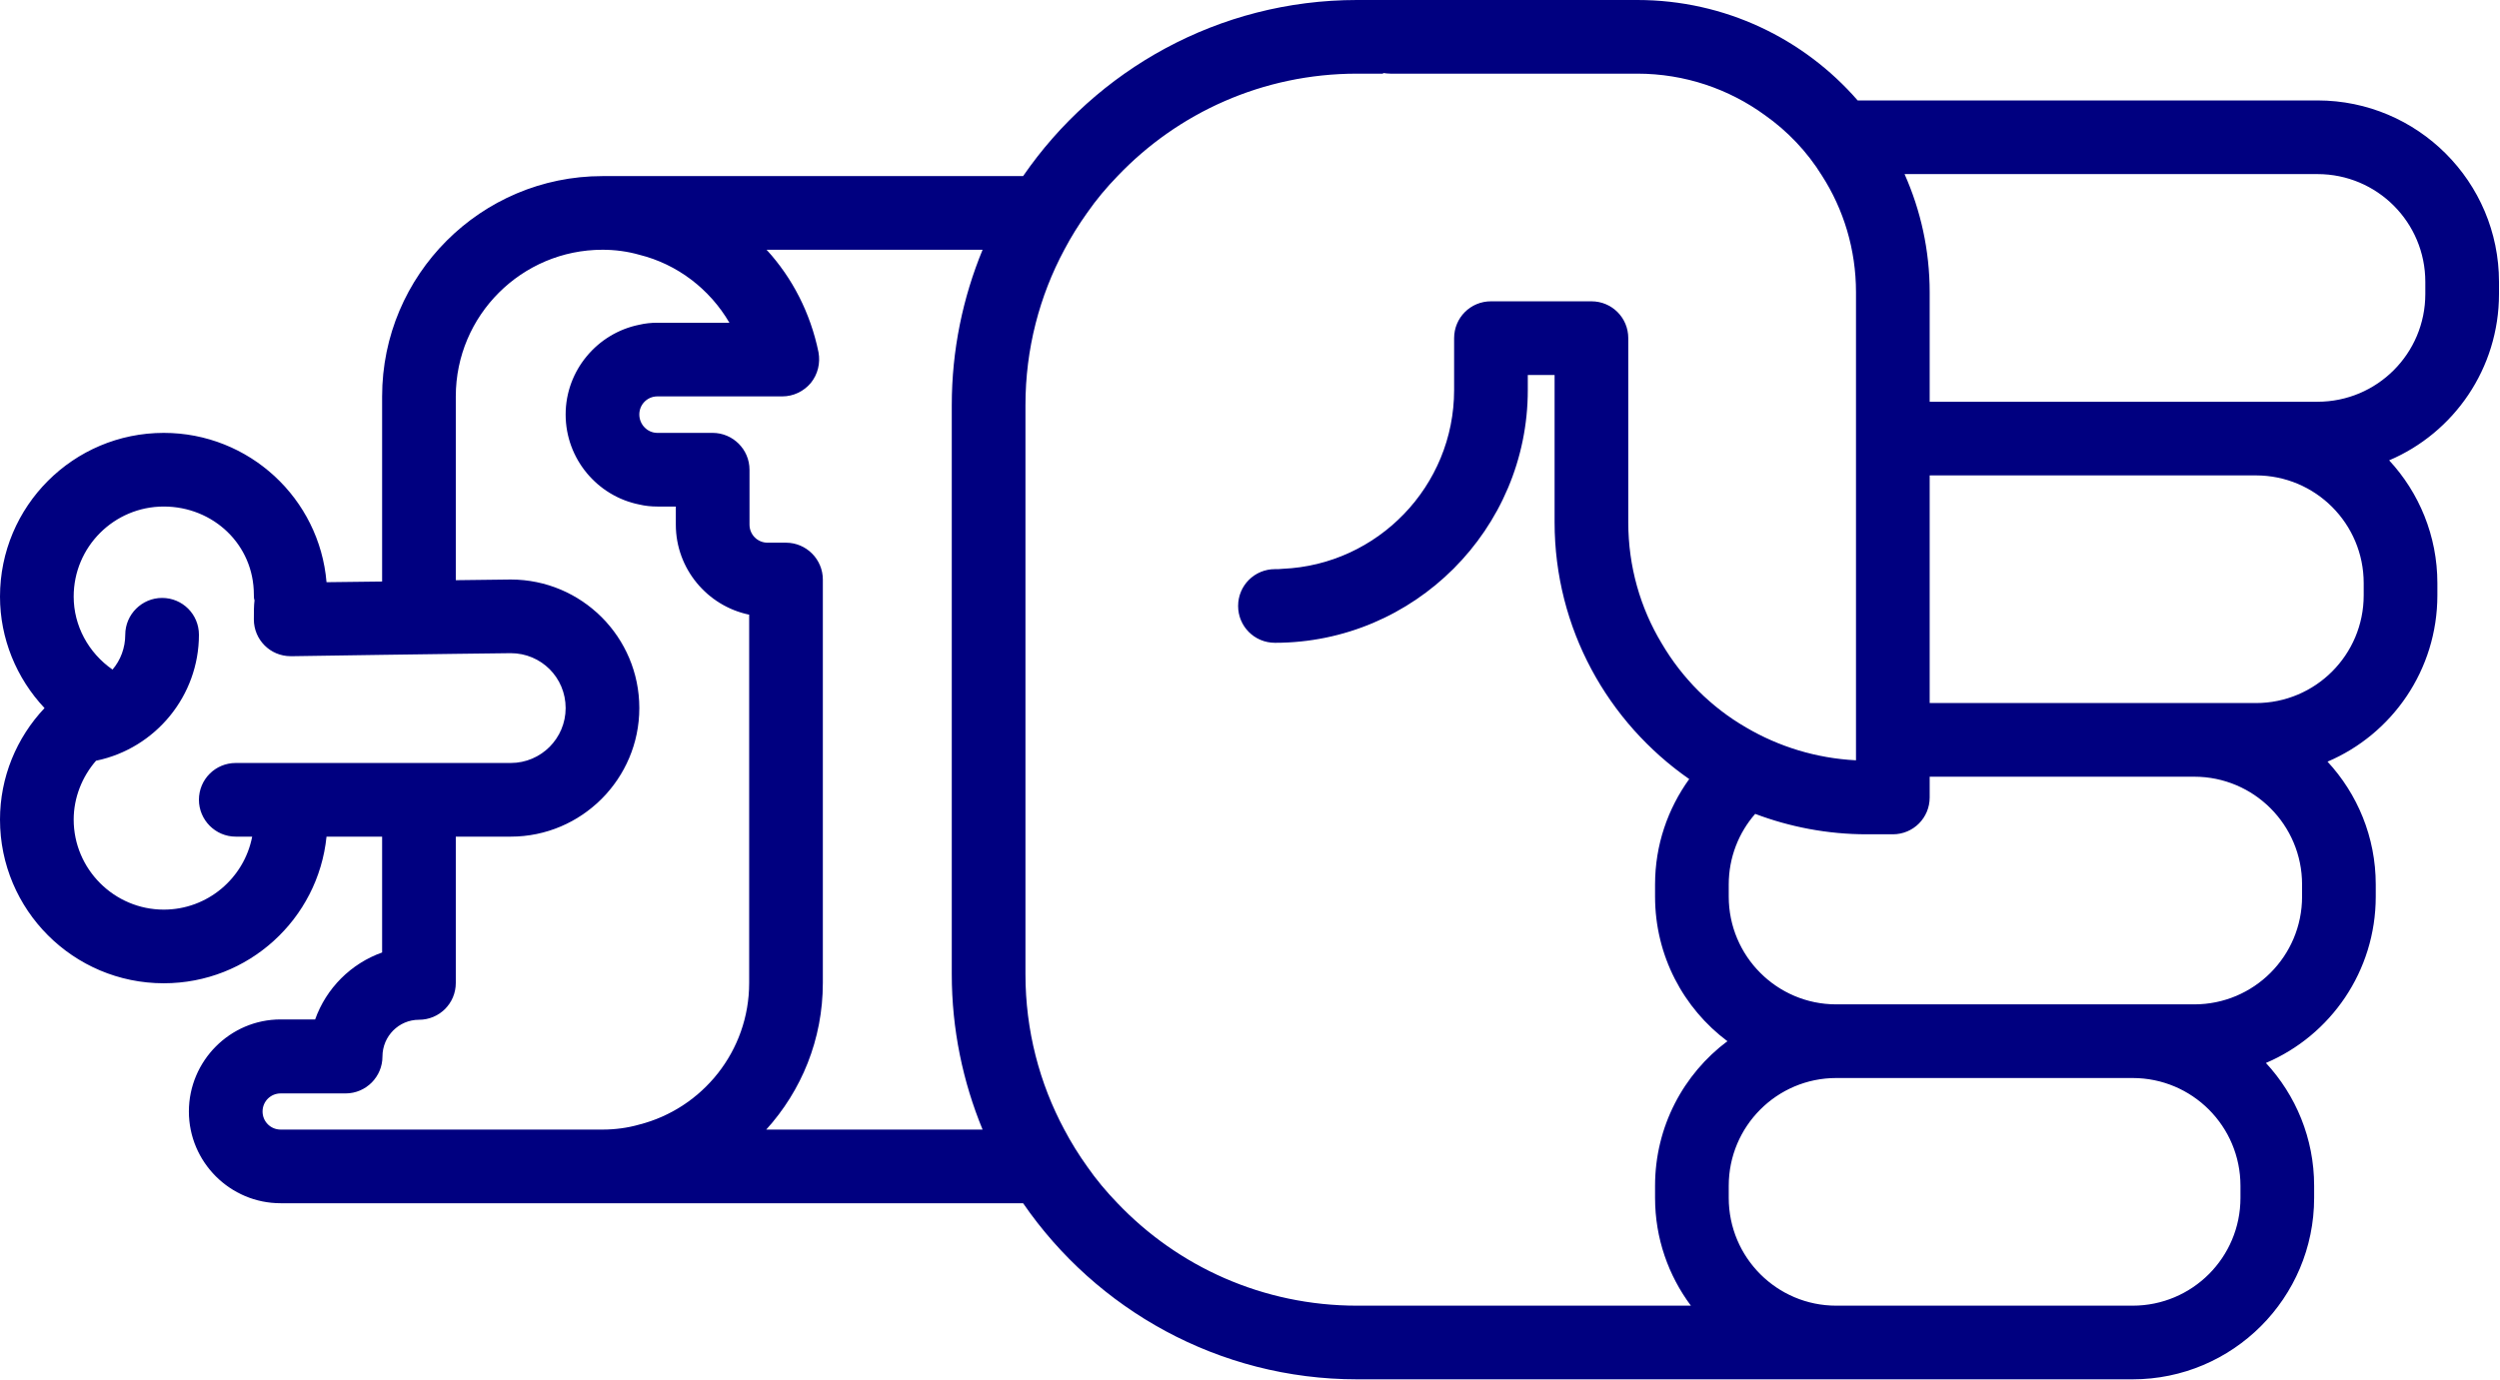
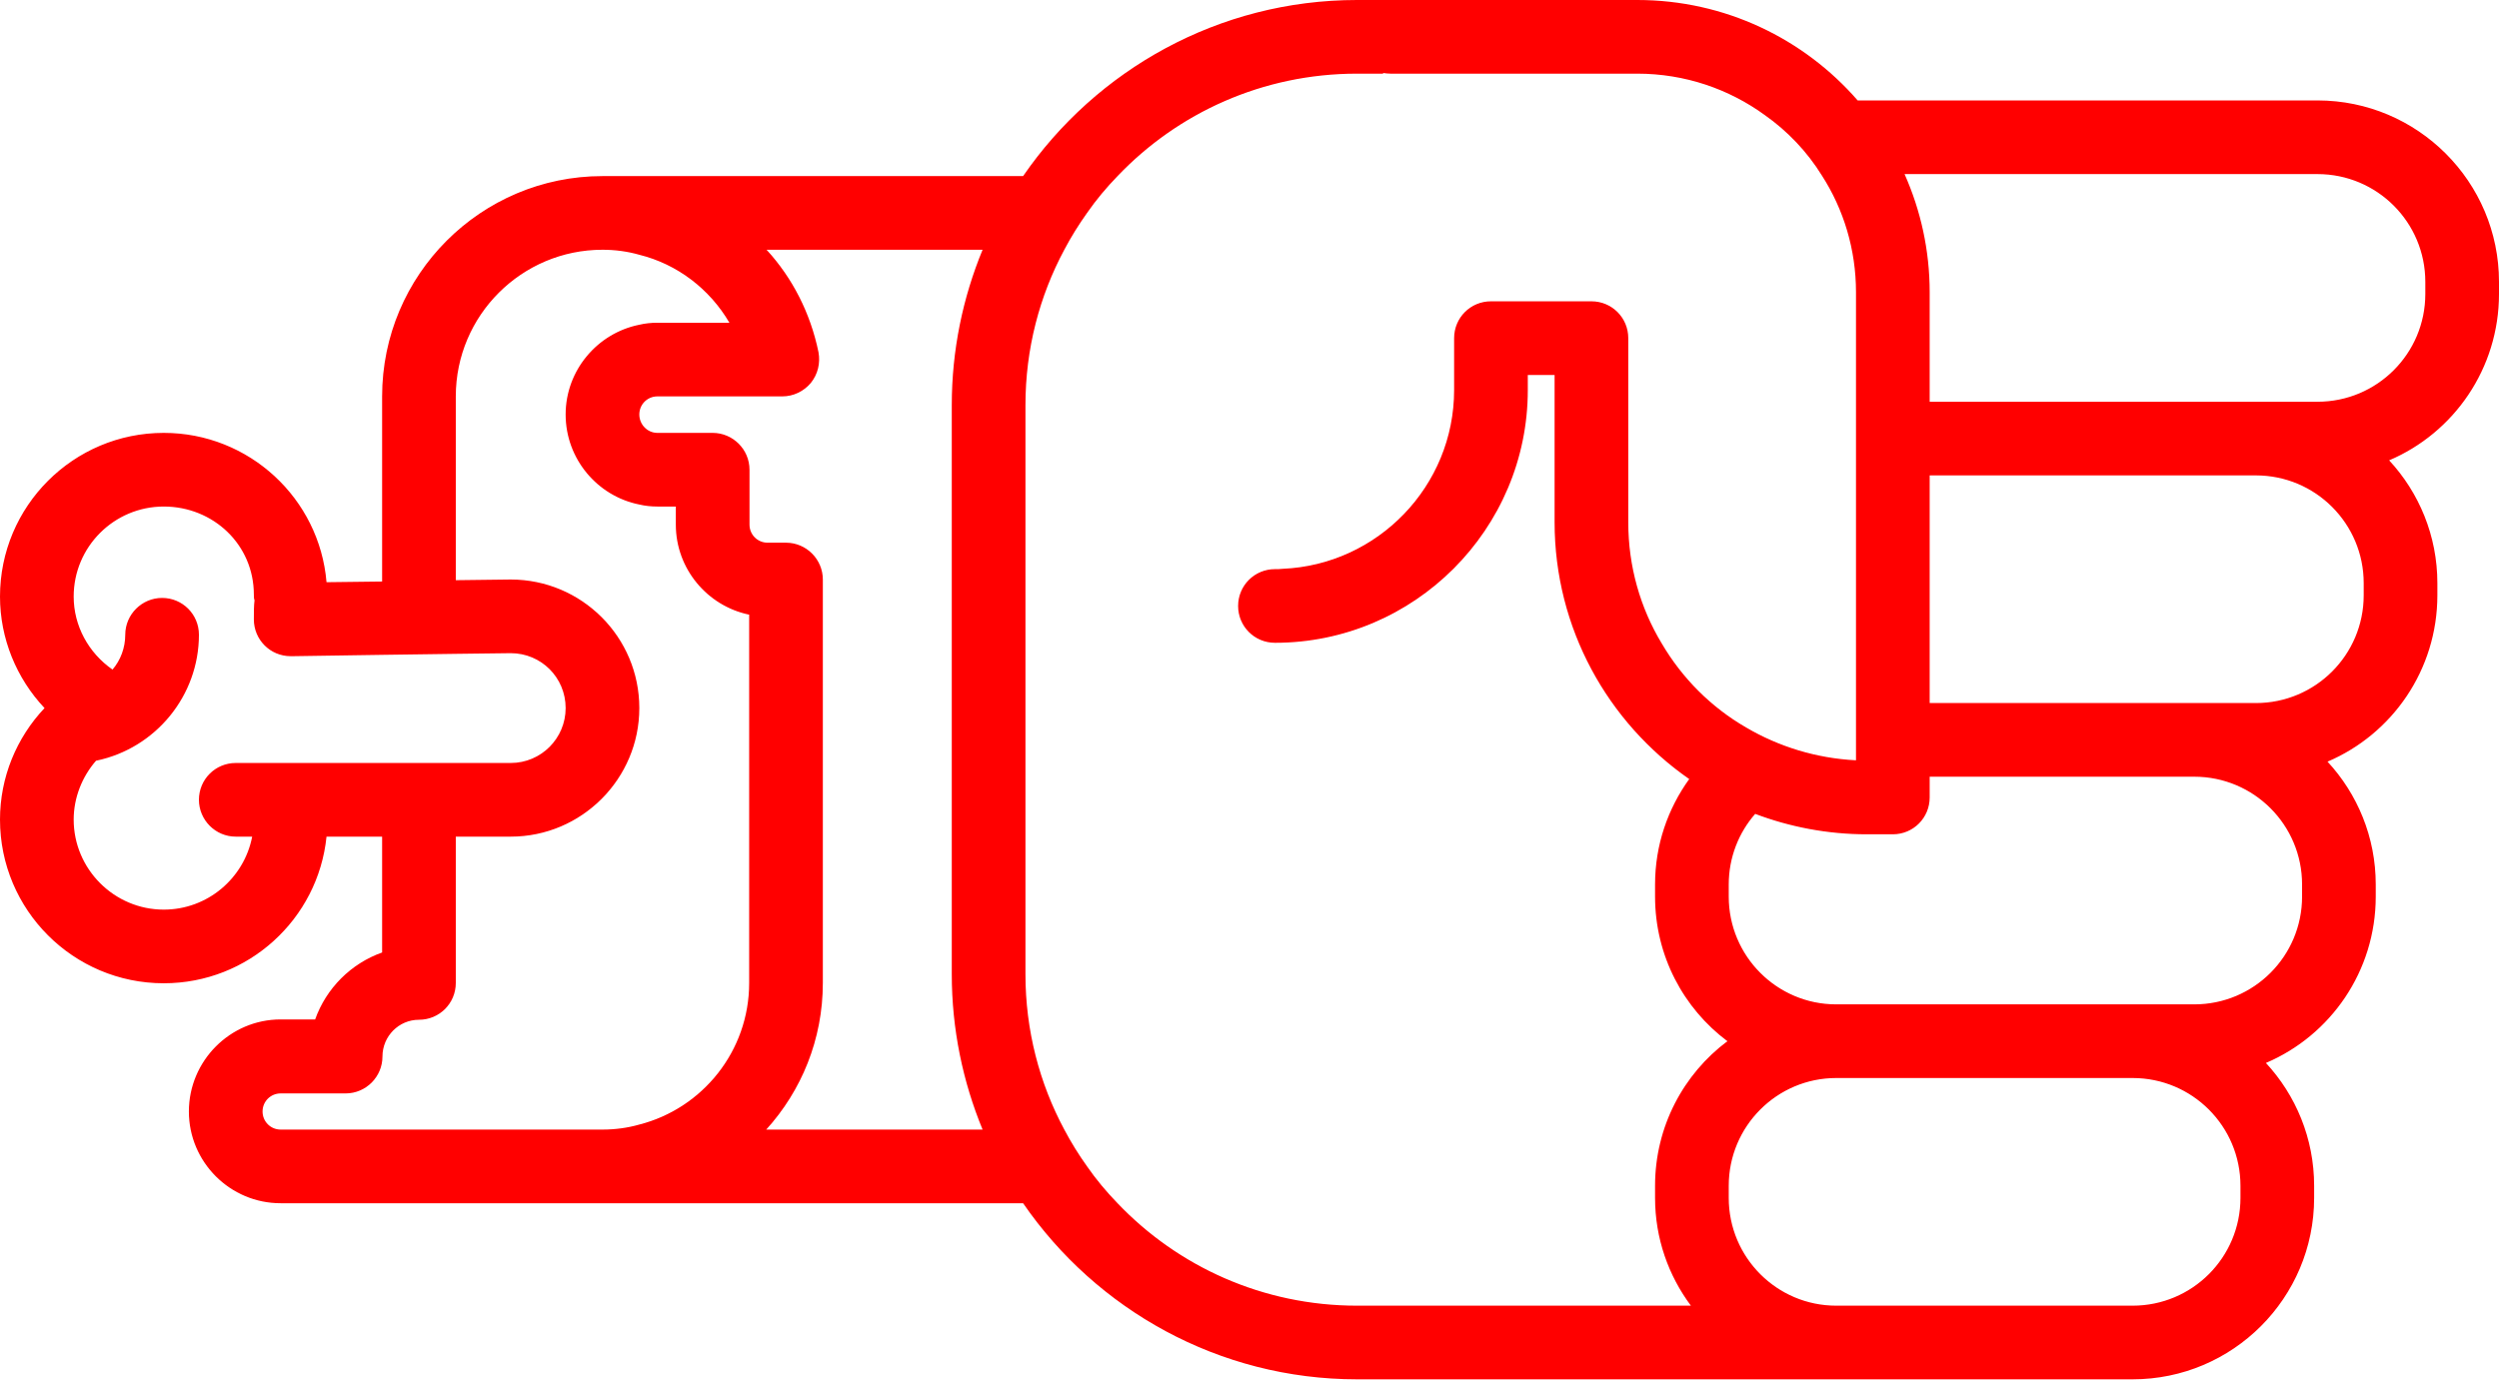
- <svg xmlns="http://www.w3.org/2000/svg" version="1.0" x="0px" y="0px" viewBox="0 0 74.62 41.2" style="fill:navy" xml:space="preserve" id="svg16" width="74.62" height="41.2">
+ <svg xmlns="http://www.w3.org/2000/svg" version="1.0" x="0px" y="0px" viewBox="0 0 74.62 41.2" style="fill:red" xml:space="preserve" id="svg16" width="74.62" height="41.2">
  <defs id="defs24" />
  <path d="m 69.1,35.78 0,-0.36 C 69.1,34 68.55,32.71 67.66,31.75 69.59,30.93 70.94,29.01 70.94,26.78 l 0,-0.36 C 70.94,25 70.39,23.71 69.5,22.75 c 1.93,-0.82 3.28,-2.74 3.28,-4.97 l 0,-0.36 C 72.78,16 72.23,14.71 71.34,13.75 73.27,12.93 74.62,11.01 74.62,8.78 l 0,-0.36 C 74.62,5.43 72.19,3 69.2,3 L 55.47,3 C 53.87,1.16 51.51,0 48.89,0 l -8.37,0 c -4.13,0 -7.79,2.09 -9.97,5.26 l -12.56,0 c -3.63,0 -6.58,2.95 -6.58,6.58 l 0,5.53 L 9.75,17.39 C 9.54,14.89 7.44,12.93 4.89,12.93 2.19,12.93 0,15.12 0,17.82 c 0,1.25 0.49,2.44 1.33,3.33 C 0.49,22.04 0,23.22 0,24.48 0,27.18 2.19,29.37 4.89,29.37 7.42,29.37 9.5,27.45 9.75,24.99 l 1.66,0 0,3.46 c -0.93,0.33 -1.67,1.07 -2,2 l -1.03,0 c -1.51,0 -2.74,1.24 -2.74,2.75 0,1.51 1.23,2.74 2.74,2.74 l 22.17,0 c 2.18,3.17 5.84,5.26 9.97,5.26 l 23.16,0 c 2.99,0 5.42,-2.43 5.42,-5.42 z M 65.52,23.2 c 1.78,0 3.22,1.44 3.22,3.22 l 0,0.36 c 0,1.78 -1.44,3.22 -3.22,3.22 l -10.69,0 c -1.77,0 -3.21,-1.44 -3.21,-3.22 l 0,-0.36 c 0,-0.81 0.3,-1.55 0.79,-2.11 1.03,0.39 2.16,0.61 3.33,0.61 l 0.78,0 c 0.61,0 1.1,-0.49 1.1,-1.1 l 0,-0.62 7.9,0 z m 1.84,-9 c 1.78,0 3.22,1.44 3.22,3.22 l 0,0.36 c 0,1.78 -1.44,3.22 -3.22,3.22 l -9.74,0 0,-6.8 9.74,0 z m 1.84,-9 c 1.78,0 3.22,1.44 3.22,3.22 l 0,0.36 c 0,1.78 -1.44,3.22 -3.22,3.22 l -11.58,0 0,-3.27 c 0,-1.26 -0.27,-2.45 -0.75,-3.53 l 12.33,0 z M 4.89,27.17 c -1.48,0 -2.69,-1.21 -2.69,-2.69 0,-0.65 0.25,-1.28 0.67,-1.76 l 0.01,0 c 1.77,-0.37 3.06,-1.94 3.06,-3.76 0,-0.61 -0.49,-1.1 -1.1,-1.1 -0.6,0 -1.1,0.49 -1.1,1.1 0,0.39 -0.14,0.76 -0.38,1.04 -0.72,-0.5 -1.16,-1.31 -1.16,-2.18 0,-1.49 1.21,-2.69 2.69,-2.69 1.48,0 2.69,1.14 2.69,2.63 0,0.06 0,0.12 0.02,0.17 -0.02,0.16 -0.02,0.35 -0.02,0.57 0,0.61 0.49,1.1 1.1,1.1 l 0.07,0 2.66,-0.04 2.2,-0.03 1.64,-0.02 c 0.91,0 1.64,0.73 1.64,1.64 0,0.9 -0.73,1.64 -1.64,1.64 l -8.21,0 c -0.61,0 -1.1,0.49 -1.1,1.1 0,0.6 0.49,1.1 1.1,1.1 l 0.49,0 C 7.29,26.23 6.2,27.17 4.89,27.17 Z m 3.49,6.57 c -0.3,0 -0.54,-0.24 -0.54,-0.54 0,-0.3 0.24,-0.54 0.54,-0.54 l 1.94,0 c 0.61,0 1.1,-0.5 1.1,-1.1 0,-0.61 0.49,-1.1 1.09,-1.1 0.61,0 1.1,-0.49 1.1,-1.1 l 0,-4.37 1.64,0 c 2.12,0 3.84,-1.73 3.84,-3.84 0,-2.12 -1.72,-3.84 -3.84,-3.84 l -1.64,0.02 0,-5.49 c 0,-2.42 1.97,-4.38 4.38,-4.38 0.38,0 0.75,0.05 1.1,0.15 1.13,0.28 2.1,1.02 2.69,2.03 l -2.15,0 c -0.19,0 -0.37,0.02 -0.54,0.06 -1.25,0.25 -2.2,1.36 -2.2,2.68 0,1.33 0.95,2.44 2.2,2.69 0.17,0.04 0.35,0.06 0.54,0.06 l 0.55,0 0,0.54 c 0,1.32 0.94,2.43 2.19,2.69 l 0,11 c 0,2.04 -1.4,3.75 -3.28,4.23 -0.35,0.1 -0.72,0.15 -1.1,0.15 l -9.61,0 z m 14.5,0 c 1.05,-1.16 1.69,-2.69 1.69,-4.38 l 0,-12.05 c 0,-0.6 -0.49,-1.1 -1.1,-1.1 l -0.55,0 c -0.3,0 -0.54,-0.24 -0.54,-0.54 l 0,-1.64 c 0,-0.61 -0.5,-1.1 -1.1,-1.1 l -1.65,0 c -0.3,0 -0.54,-0.25 -0.54,-0.55 0,-0.3 0.24,-0.54 0.54,-0.54 l 3.73,0 c 0.33,0 0.64,-0.15 0.85,-0.4 0.21,-0.26 0.29,-0.59 0.23,-0.92 C 24.2,9.35 23.66,8.3 22.89,7.46 l 6.45,0 c -0.59,1.43 -0.92,3 -0.92,4.64 l 0,17 c 0,1.64 0.33,3.21 0.92,4.64 l -6.46,0 z M 40.52,39 c -2.81,0 -5.35,-1.17 -7.15,-3.06 -0.33,-0.34 -0.64,-0.71 -0.91,-1.1 -0.25,-0.35 -0.48,-0.72 -0.68,-1.1 C 31.04,32.36 30.62,30.78 30.62,29.1 l 0,-17 c 0,-1.68 0.42,-3.26 1.16,-4.64 0.2,-0.38 0.43,-0.75 0.68,-1.1 0.27,-0.39 0.58,-0.76 0.91,-1.1 1.8,-1.89 4.34,-3.06 7.15,-3.06 l 0.78,0 0,-0.02 c 0.07,0.01 0.14,0.02 0.22,0.02 l 7.37,0 c 1.42,0 2.74,0.46 3.81,1.24 0.68,0.48 1.26,1.09 1.7,1.8 0.65,1.01 1.02,2.21 1.02,3.49 l 0,13.98 c -1.19,-0.06 -2.31,-0.41 -3.28,-0.98 -1.04,-0.6 -1.91,-1.47 -2.52,-2.51 -0.64,-1.06 -1,-2.3 -1,-3.62 l 0,-5.5 c 0,-0.61 -0.49,-1.1 -1.1,-1.1 l -3,0 c -0.61,0 -1.1,0.49 -1.1,1.1 l 0,1.55 c 0,2.87 -2.28,5.22 -5.12,5.34 -0.08,0.01 -0.15,0.01 -0.23,0.01 -0.61,0 -1.1,0.49 -1.1,1.1 0,0.61 0.49,1.1 1.1,1.1 4.16,0 7.55,-3.39 7.55,-7.55 l 0,-0.45 0.8,0 0,4.4 c 0,3.17 1.59,5.98 4.02,7.67 -0.64,0.89 -1.02,1.97 -1.02,3.15 l 0,0.36 c 0,1.77 0.85,3.34 2.16,4.32 -1.31,0.98 -2.16,2.55 -2.16,4.32 l 0,0.36 c 0,1.21 0.4,2.32 1.07,3.22 l -9.97,0 z m 14.31,0 c -1.77,0 -3.21,-1.44 -3.21,-3.22 l 0,-0.36 c 0,-1.78 1.44,-3.22 3.21,-3.22 l 8.85,0 c 1.78,0 3.22,1.44 3.22,3.22 l 0,0.36 C 66.9,37.56 65.46,39 63.68,39 l -8.85,0 z" id="path18" />
  <path d="m 19.035,11.234 0,0.22 -0.02,0 c 0.01,-0.07 0.02,-0.14 0.02,-0.22 z" id="path20" />
</svg>
